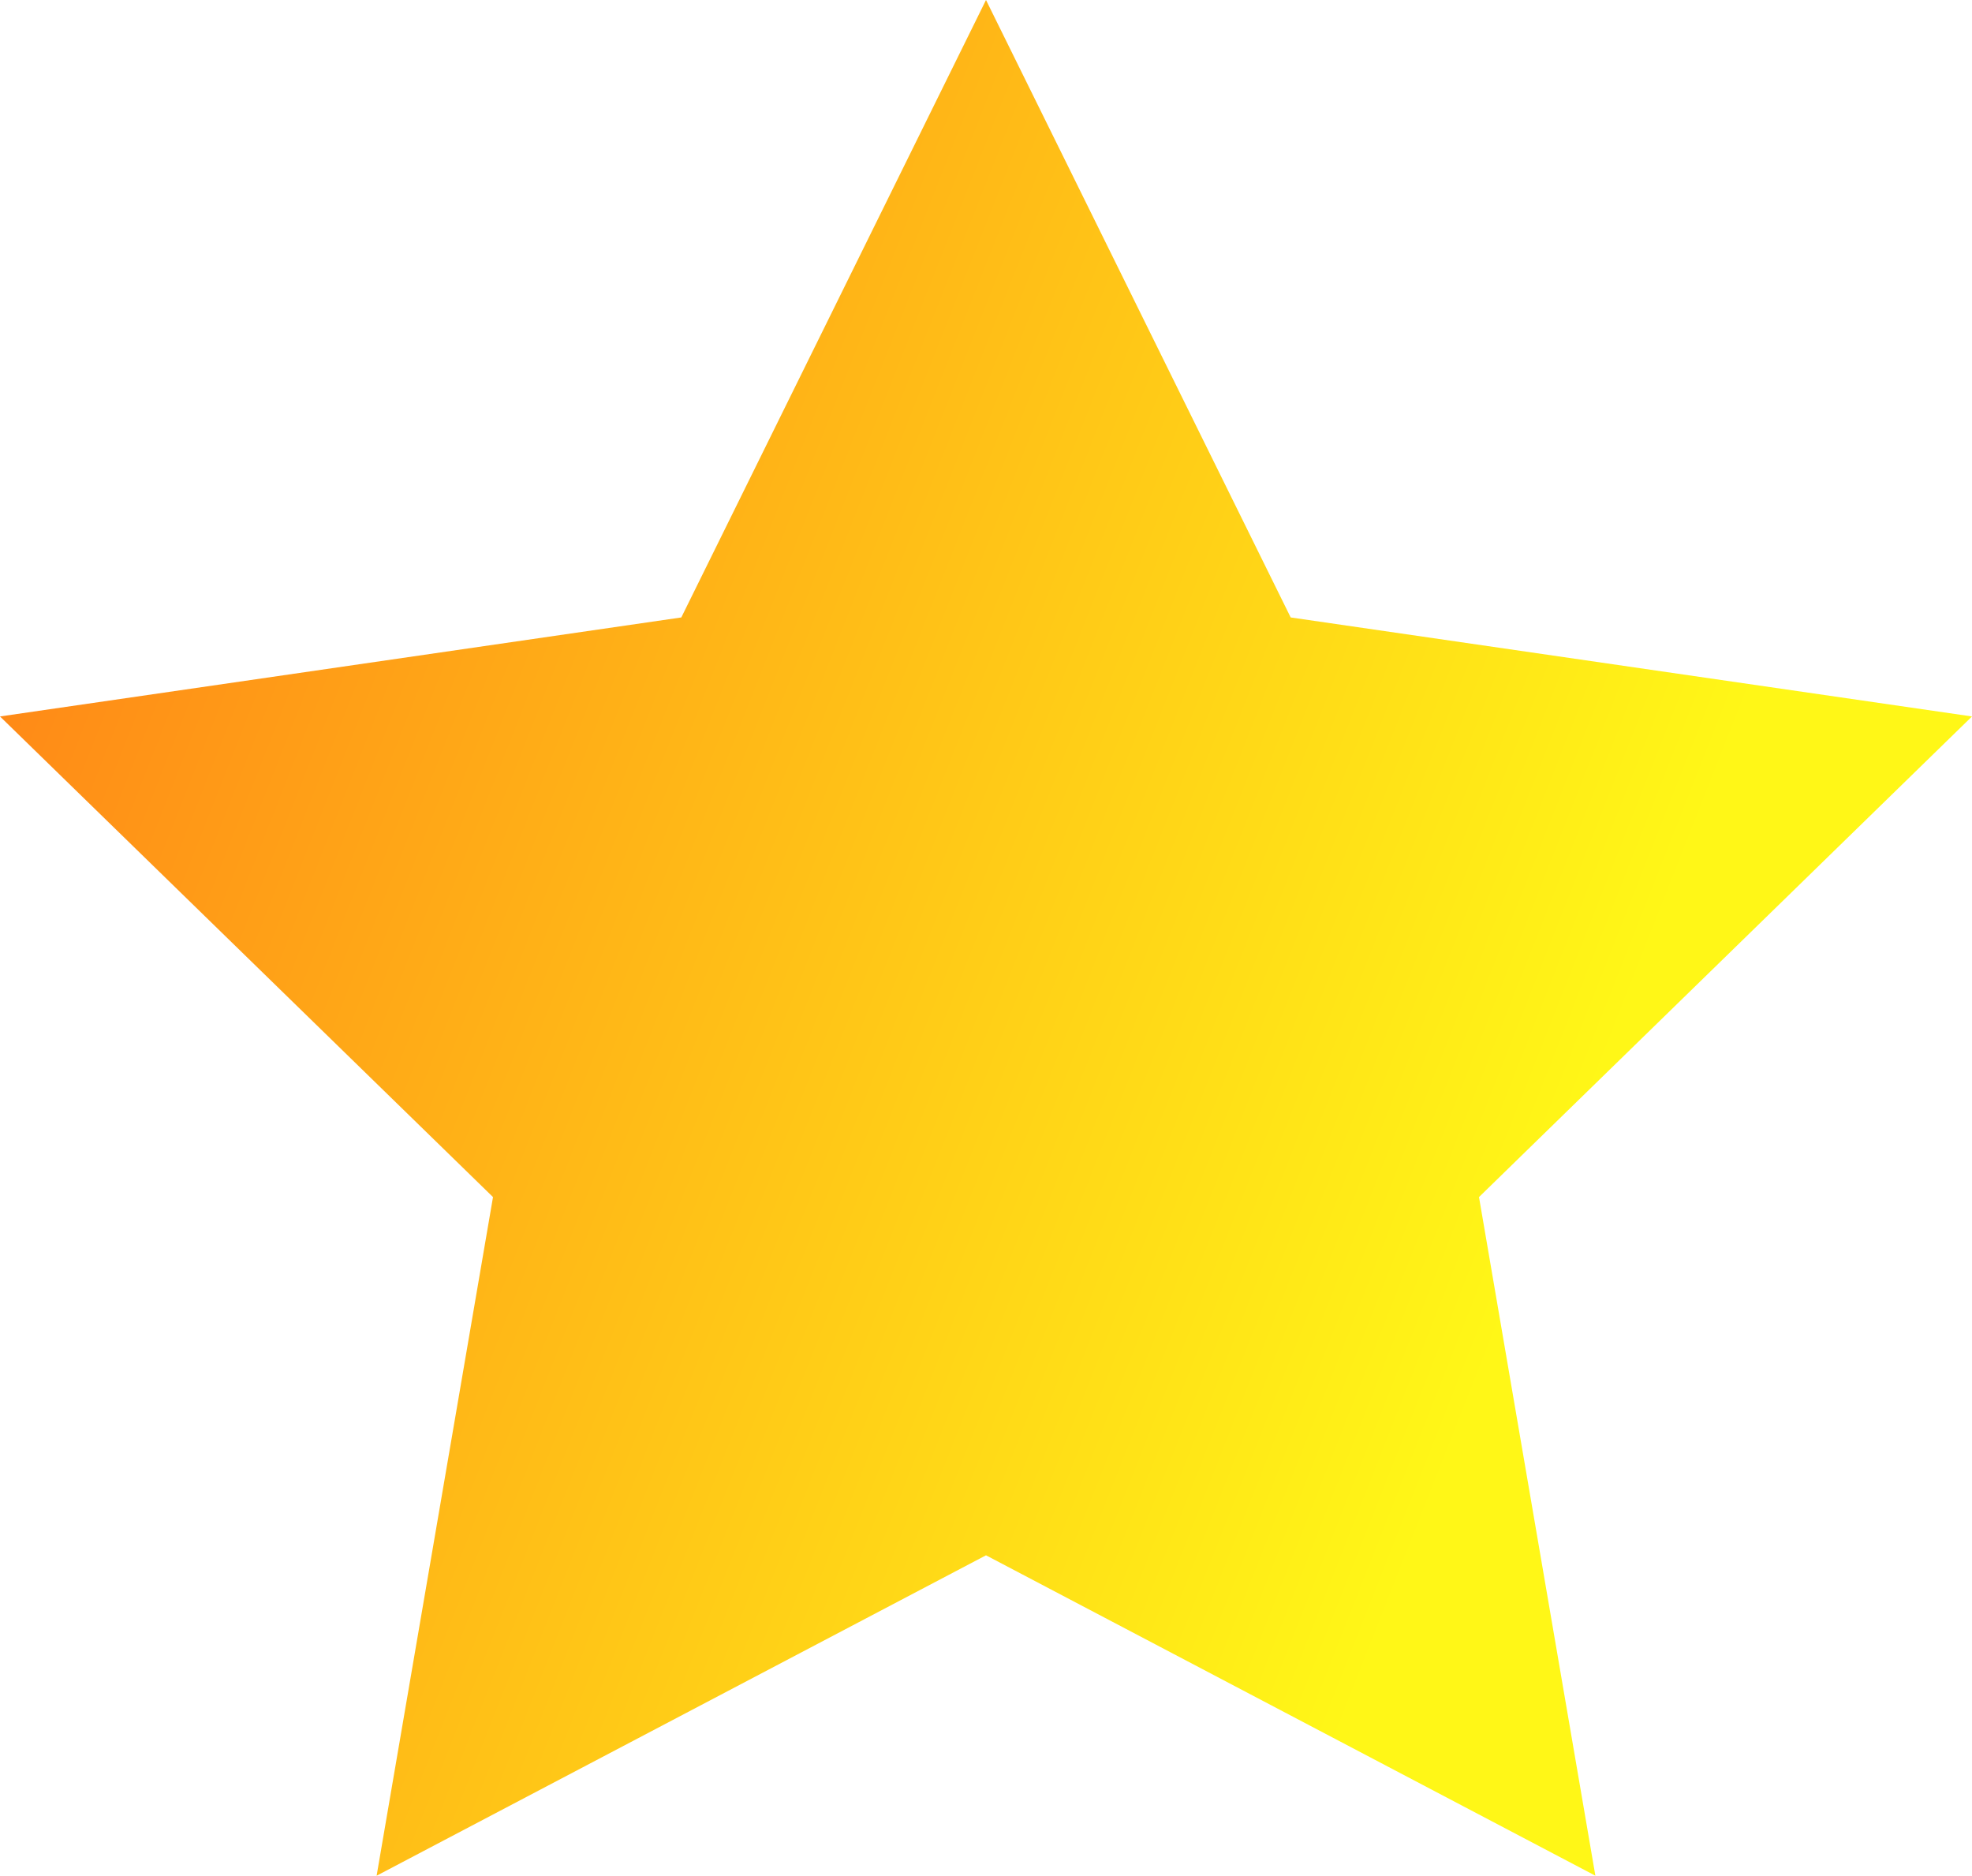
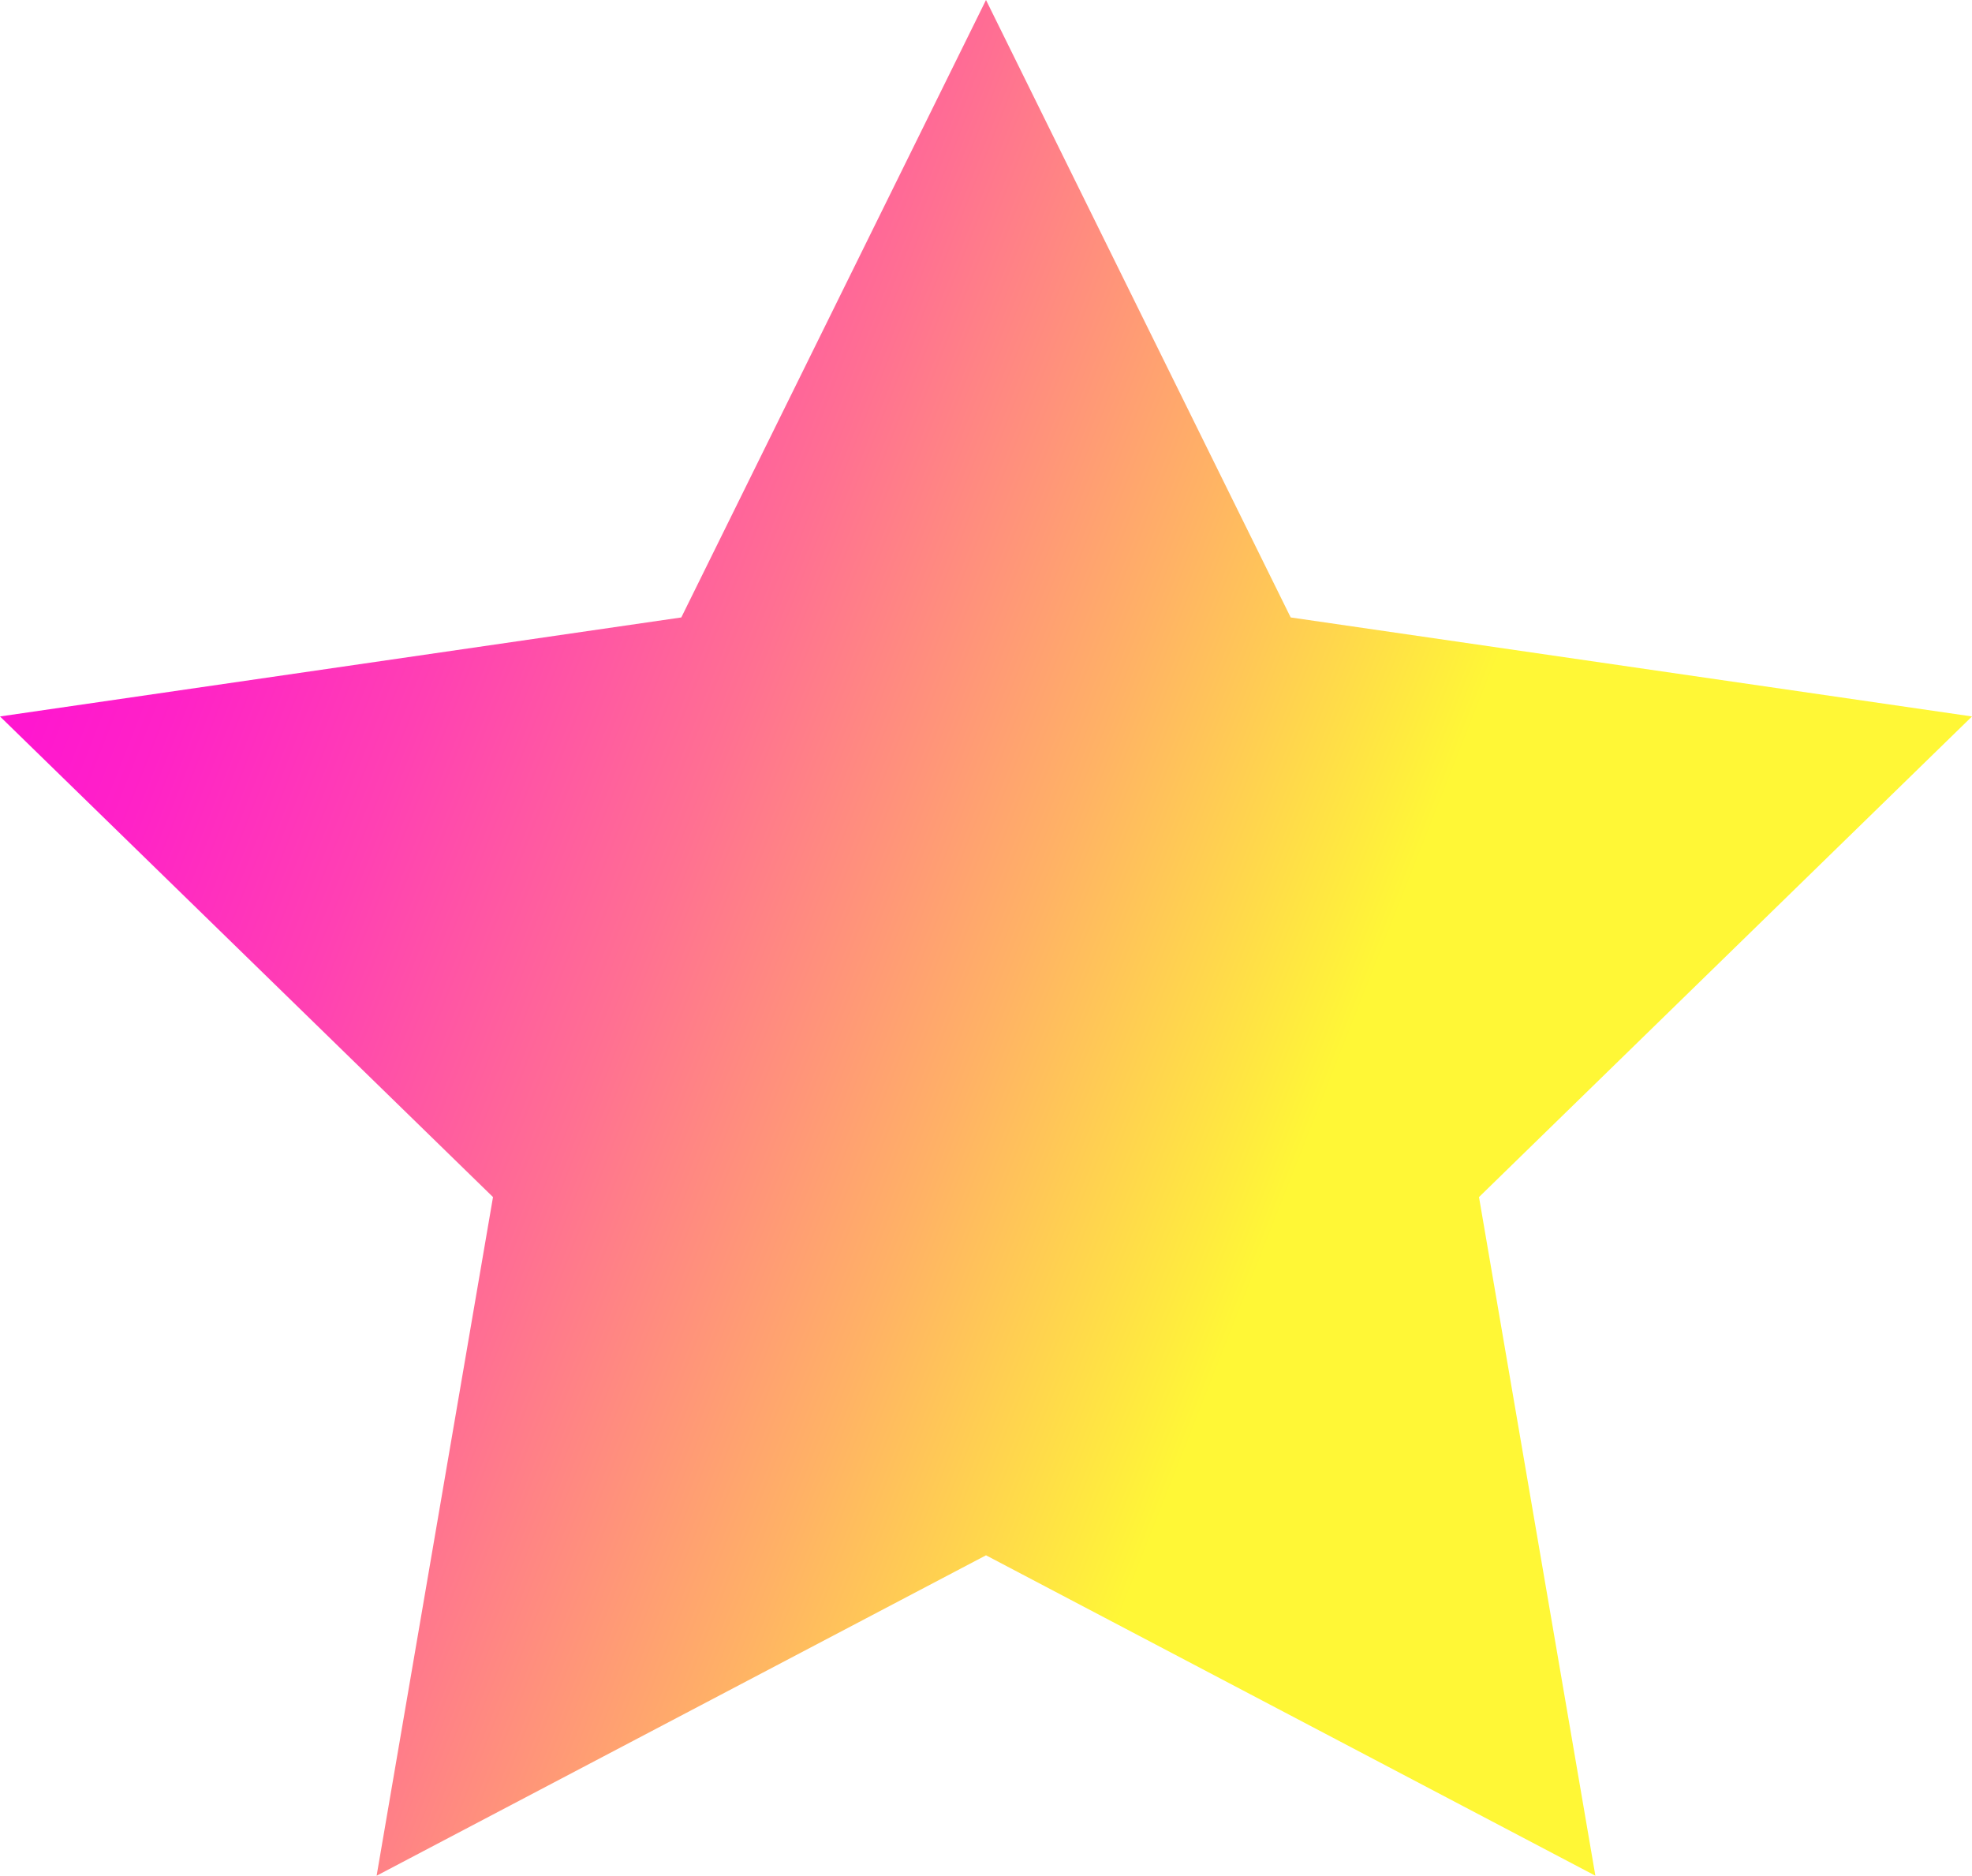
<svg xmlns="http://www.w3.org/2000/svg" version="1.1" id="Warstwa_1" x="0px" y="0px" width="330.738px" height="314.549px" viewBox="0 0 330.738 314.549" enable-background="new 0 0 330.738 314.549" xml:space="preserve">
-   <linearGradient id="SVGID_1_" gradientUnits="userSpaceOnUse" x1="-36.782" y1="97.726" x2="255.8" y2="213.071">
-     <stop offset="0" style="stop-color:#FF7917" />
-     <stop offset="1" style="stop-color:#FFF717" />
+   <linearGradient id="SVGID_1_" gradientUnits="userSpaceOnUse" x1="-575.821" y1="460.225" x2="-283.24" y2="344.88" gradientTransform="matrix(1 0 0 -1 539.04 557.9497)">
+     <stop offset="0.151" style="stop-color:#FF17CF" />
+     <stop offset="0.22" style="stop-color:#FF22C7" />
+     <stop offset="0.341" style="stop-color:#FF40B3" />
+     <stop offset="0.499" style="stop-color:#FF7092" />
+     <stop offset="0.687" style="stop-color:#FFB265" />
+     <stop offset="0.867" style="stop-color:#FFF736" />
  </linearGradient>
  <polygon fill="url(#SVGID_1_)" points="165.369,0 216.47,103.543 330.738,120.147 248.053,200.744 267.572,314.549 165.369,260.818   63.166,314.549 82.685,200.744 0,120.147 114.267,103.543 " />
</svg>
